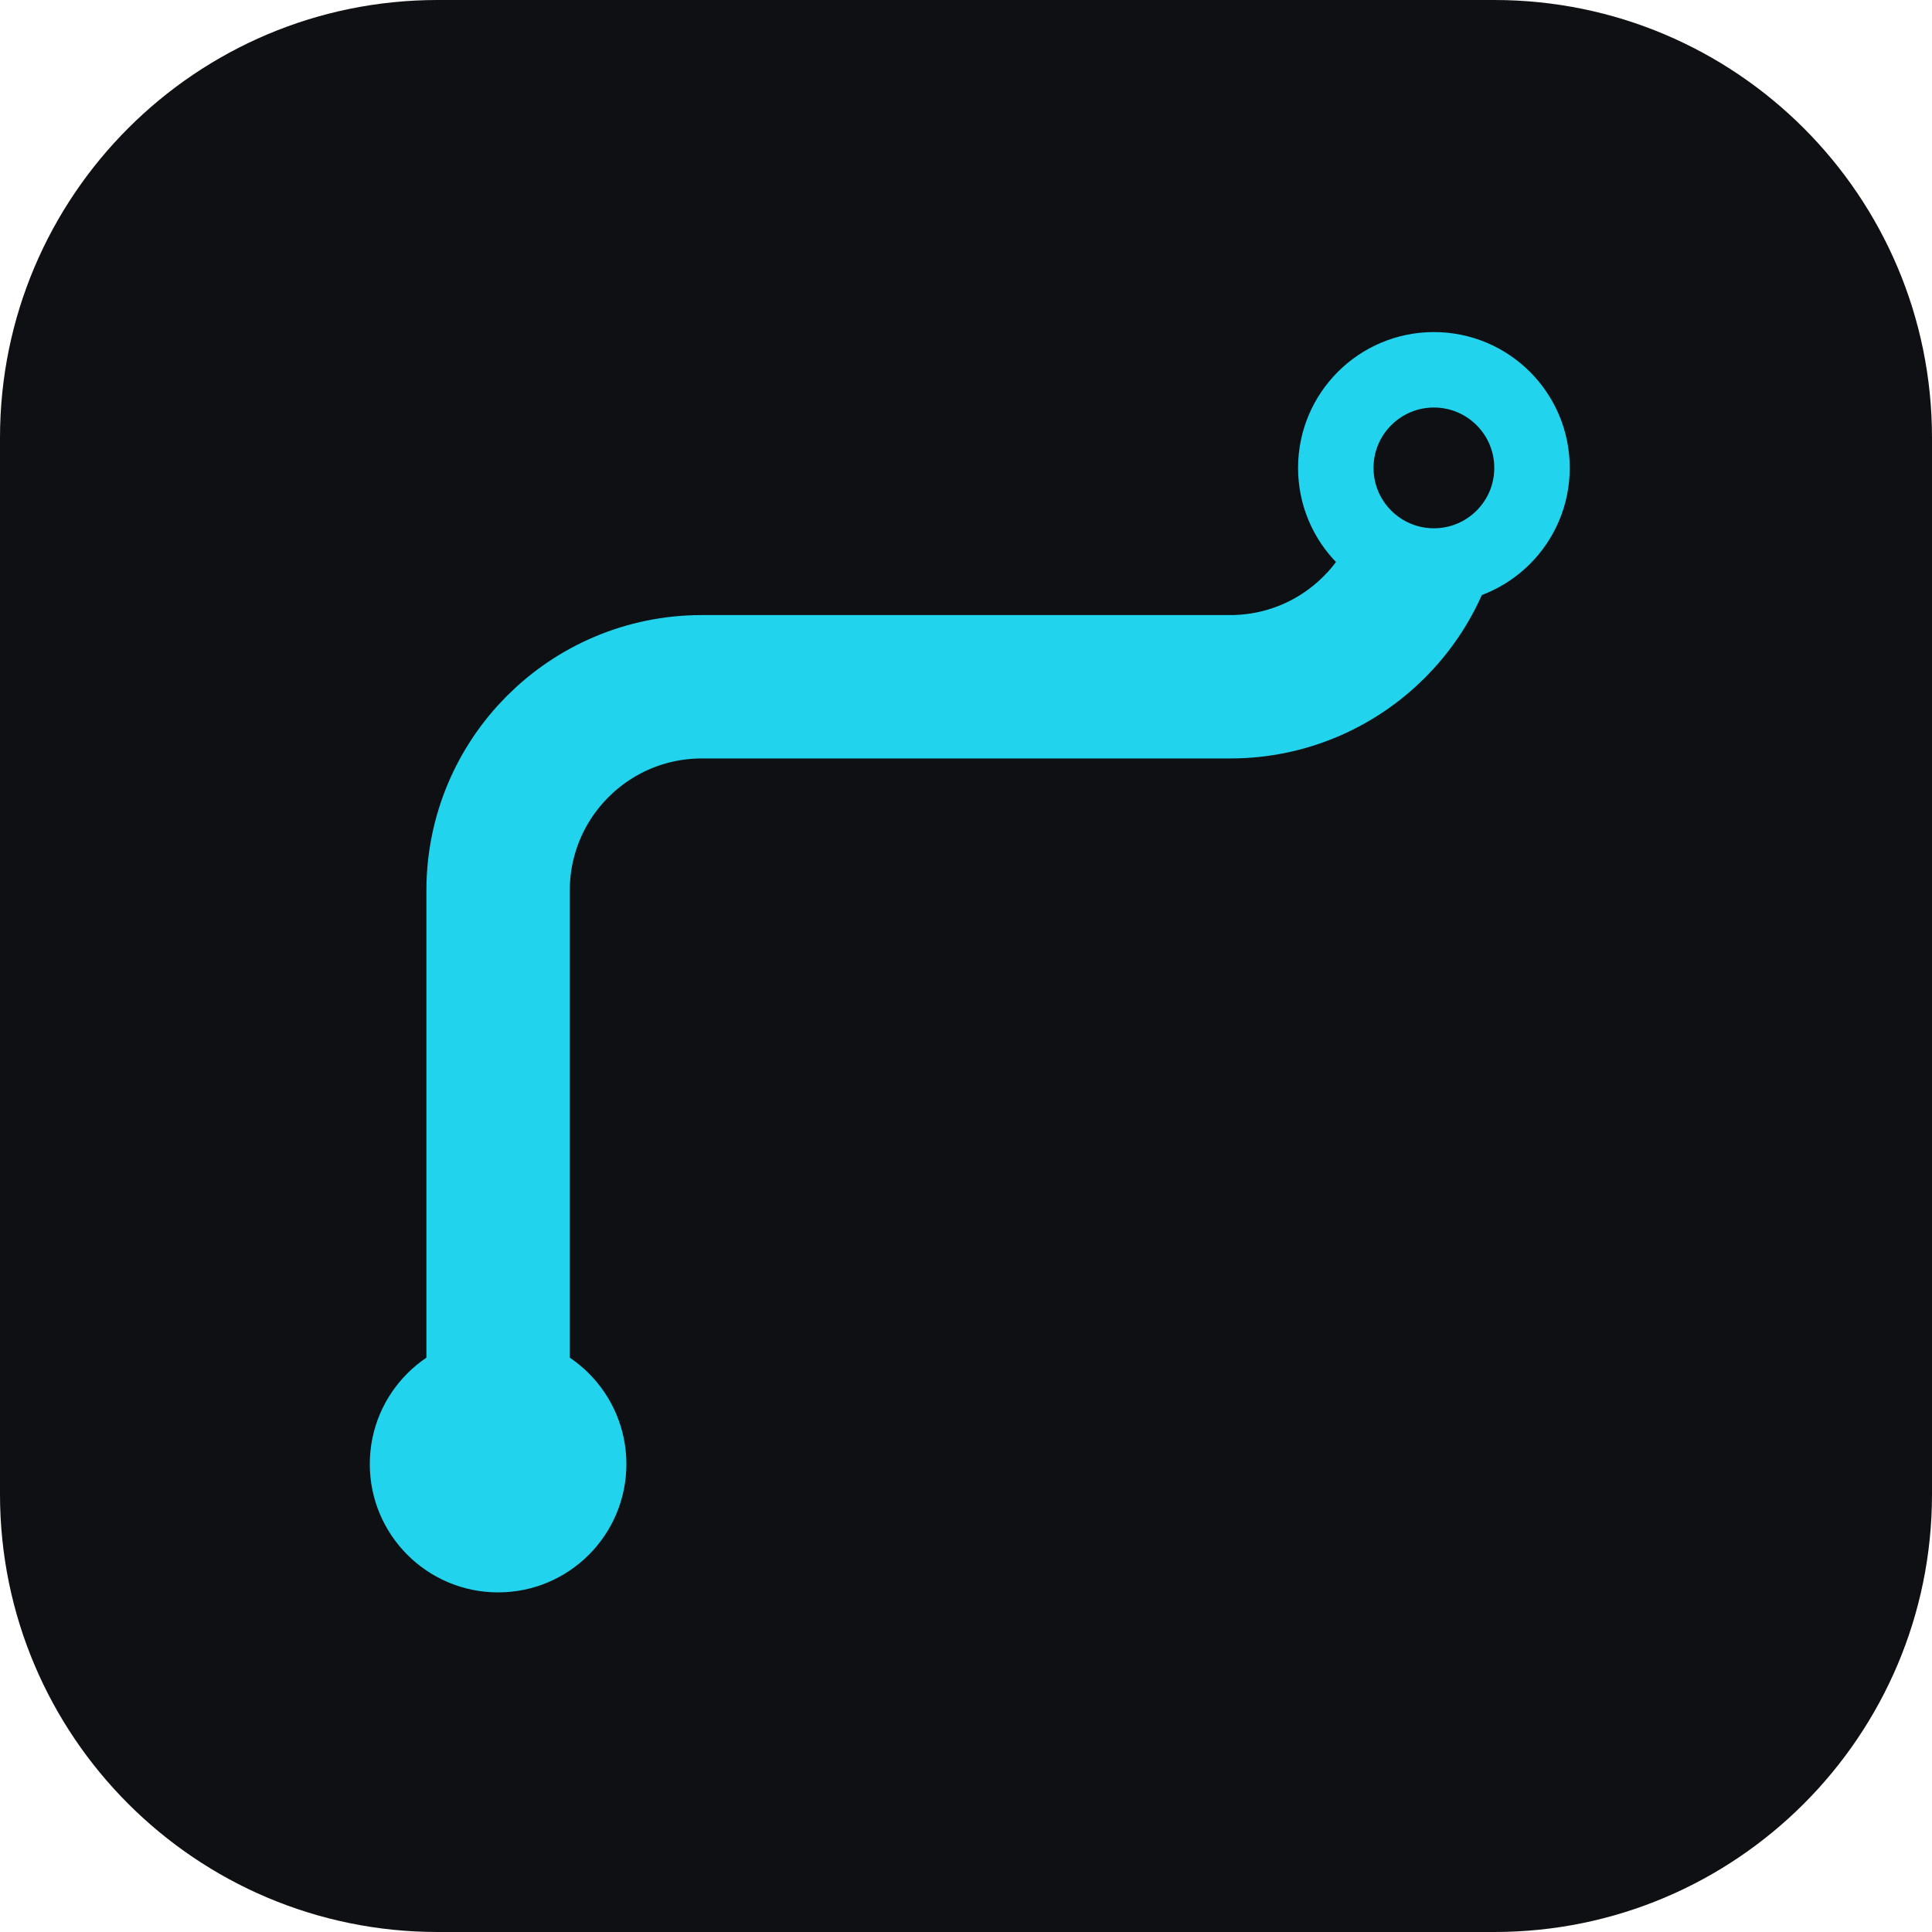
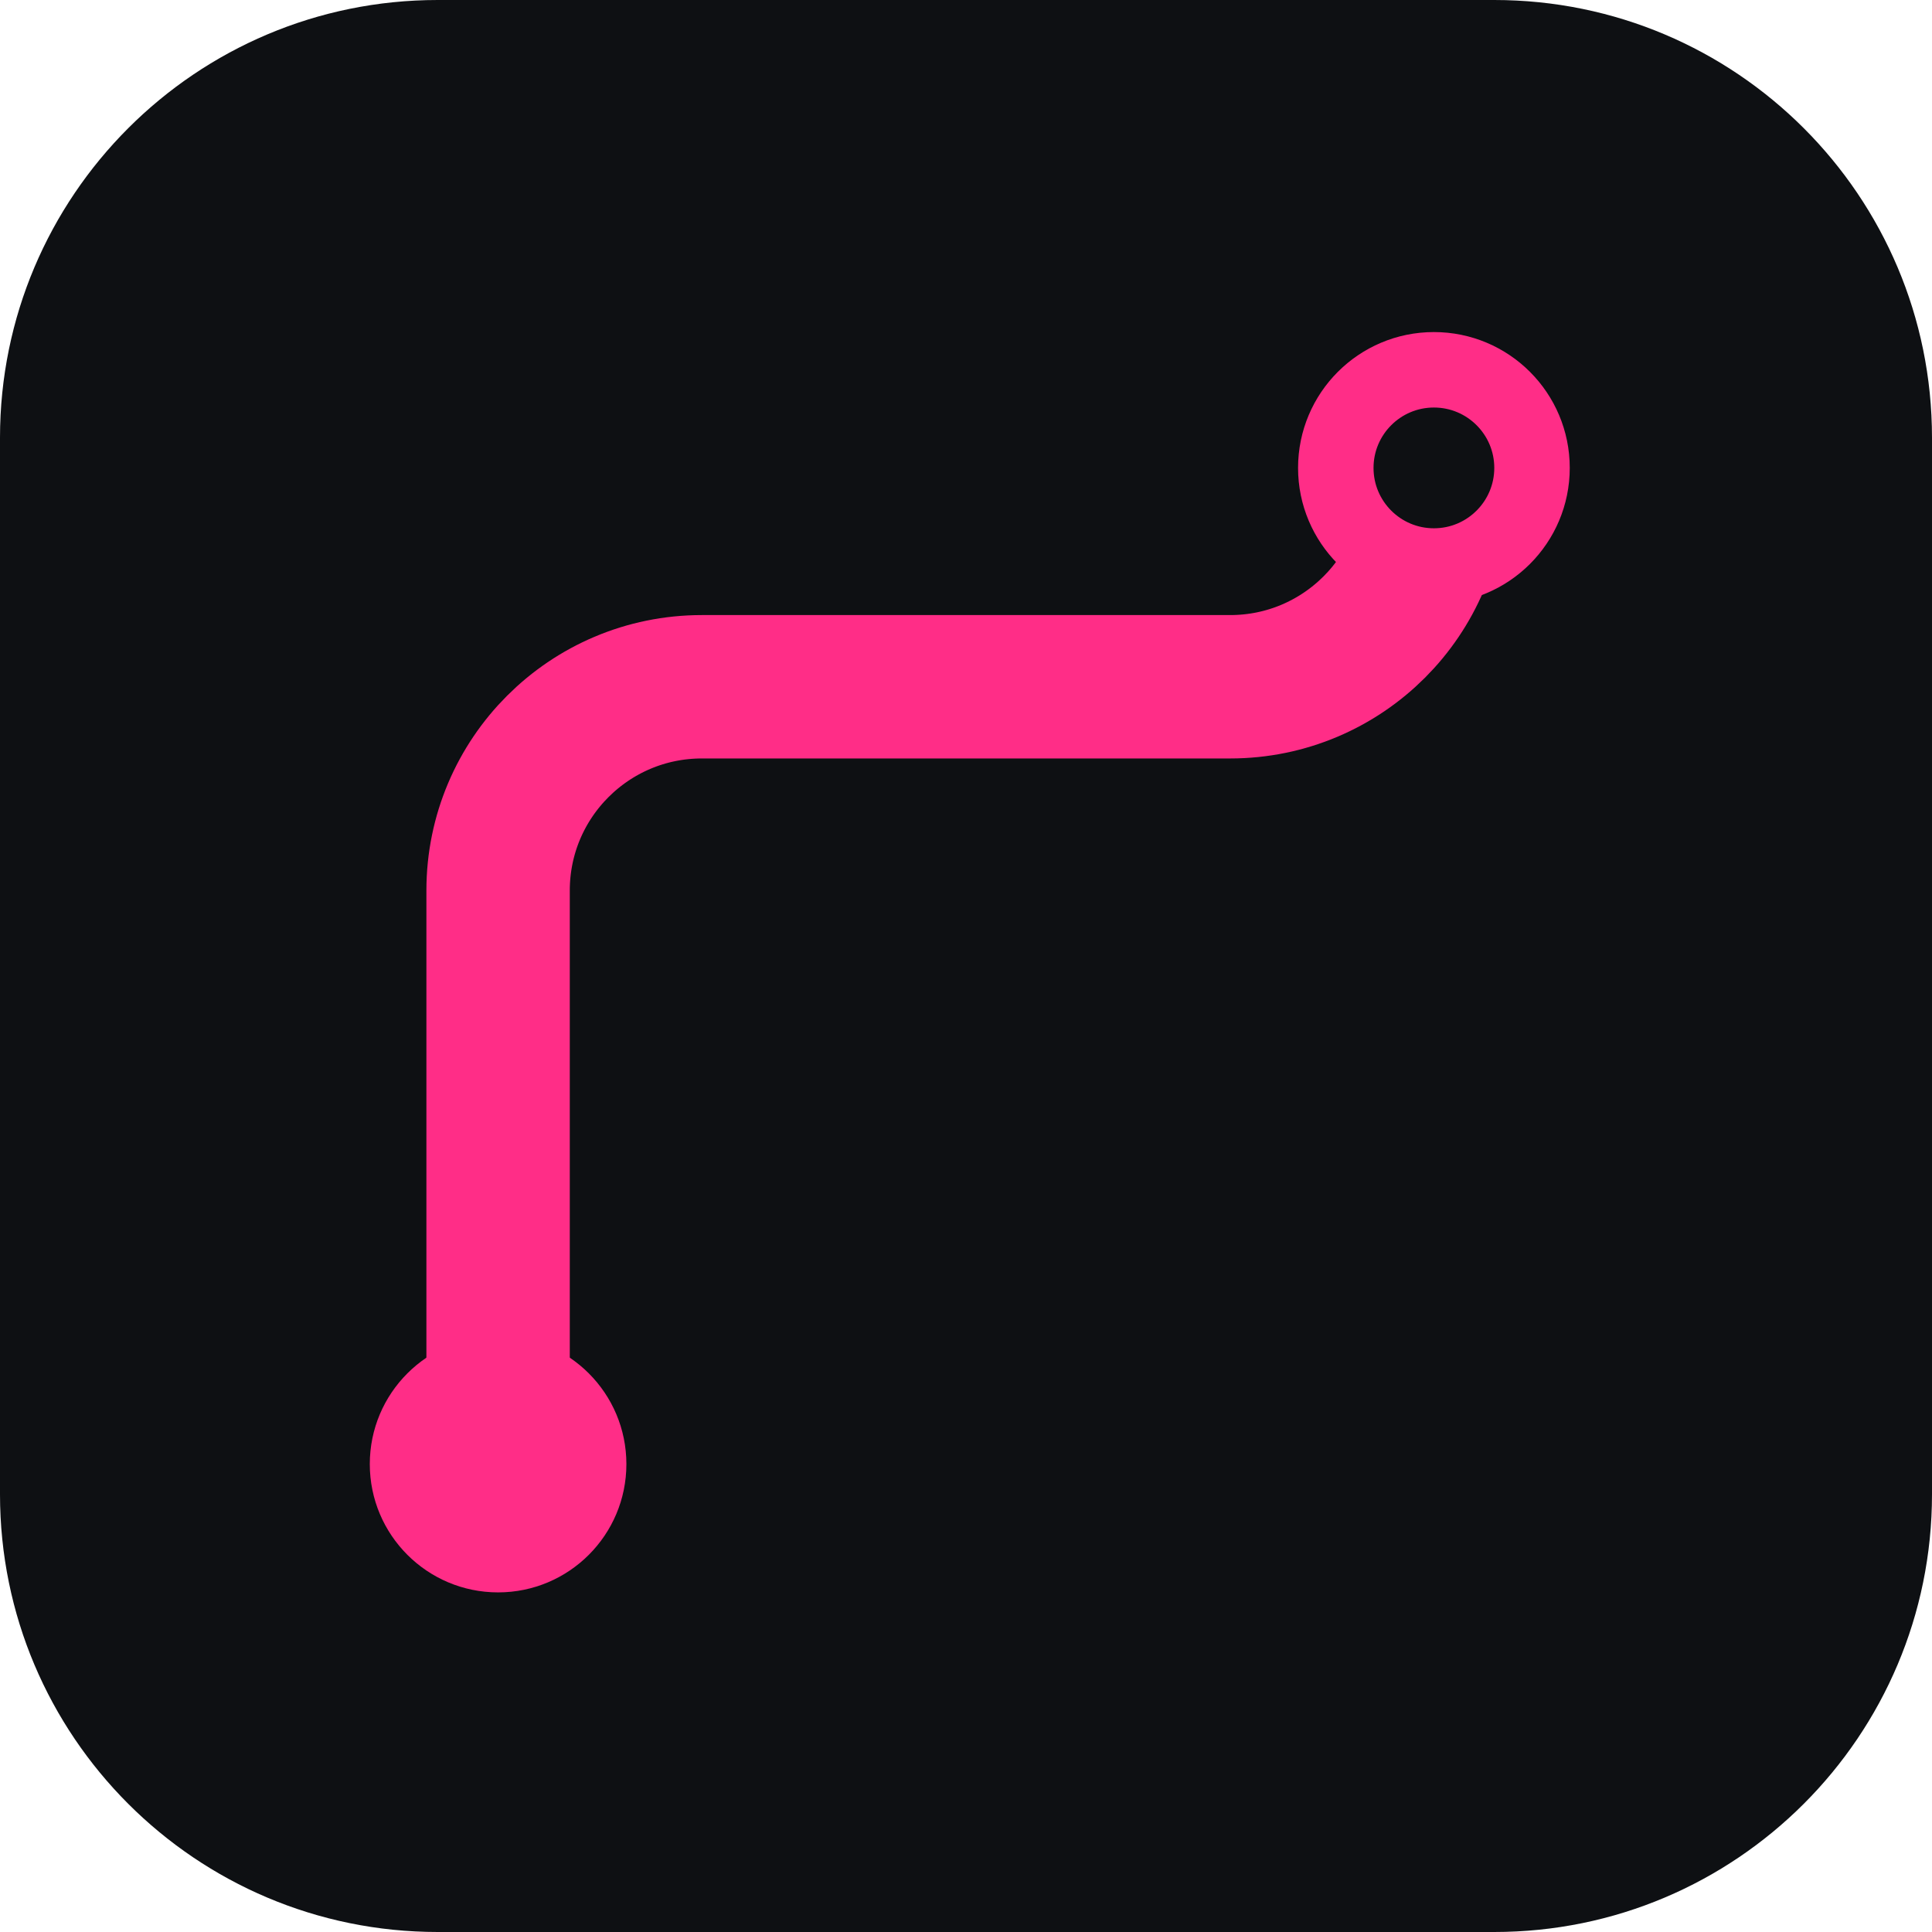
<svg xmlns="http://www.w3.org/2000/svg" viewBox="0 0 512 512">
  <rect width="512" height="512" rx="116" fill="#0e1013" />
-   <path d="M132 388V236a54 54 0 0 1 54-54h140a54 54 0 0 0 54-54v-4" fill="none" stroke="#22d3ee" stroke-width="38" stroke-linecap="round" stroke-linejoin="round" />
-   <circle cx="132" cy="388" r="34" fill="#22d3ee" />
-   <circle cx="380" cy="124" r="26" fill="#0e1013" stroke="#22d3ee" stroke-width="20" />
+   <path d="M132 388V236a54 54 0 0 1 54-54h140a54 54 0 0 0 54-54v-4" fill="none" stroke="#ff2d87" stroke-width="38" stroke-linecap="round" stroke-linejoin="round" />
+   <circle cx="132" cy="388" r="34" fill="#ff2d87" />
+   <circle cx="380" cy="124" r="26" fill="#0e1013" stroke="#ff2d87" stroke-width="20" />
</svg>
